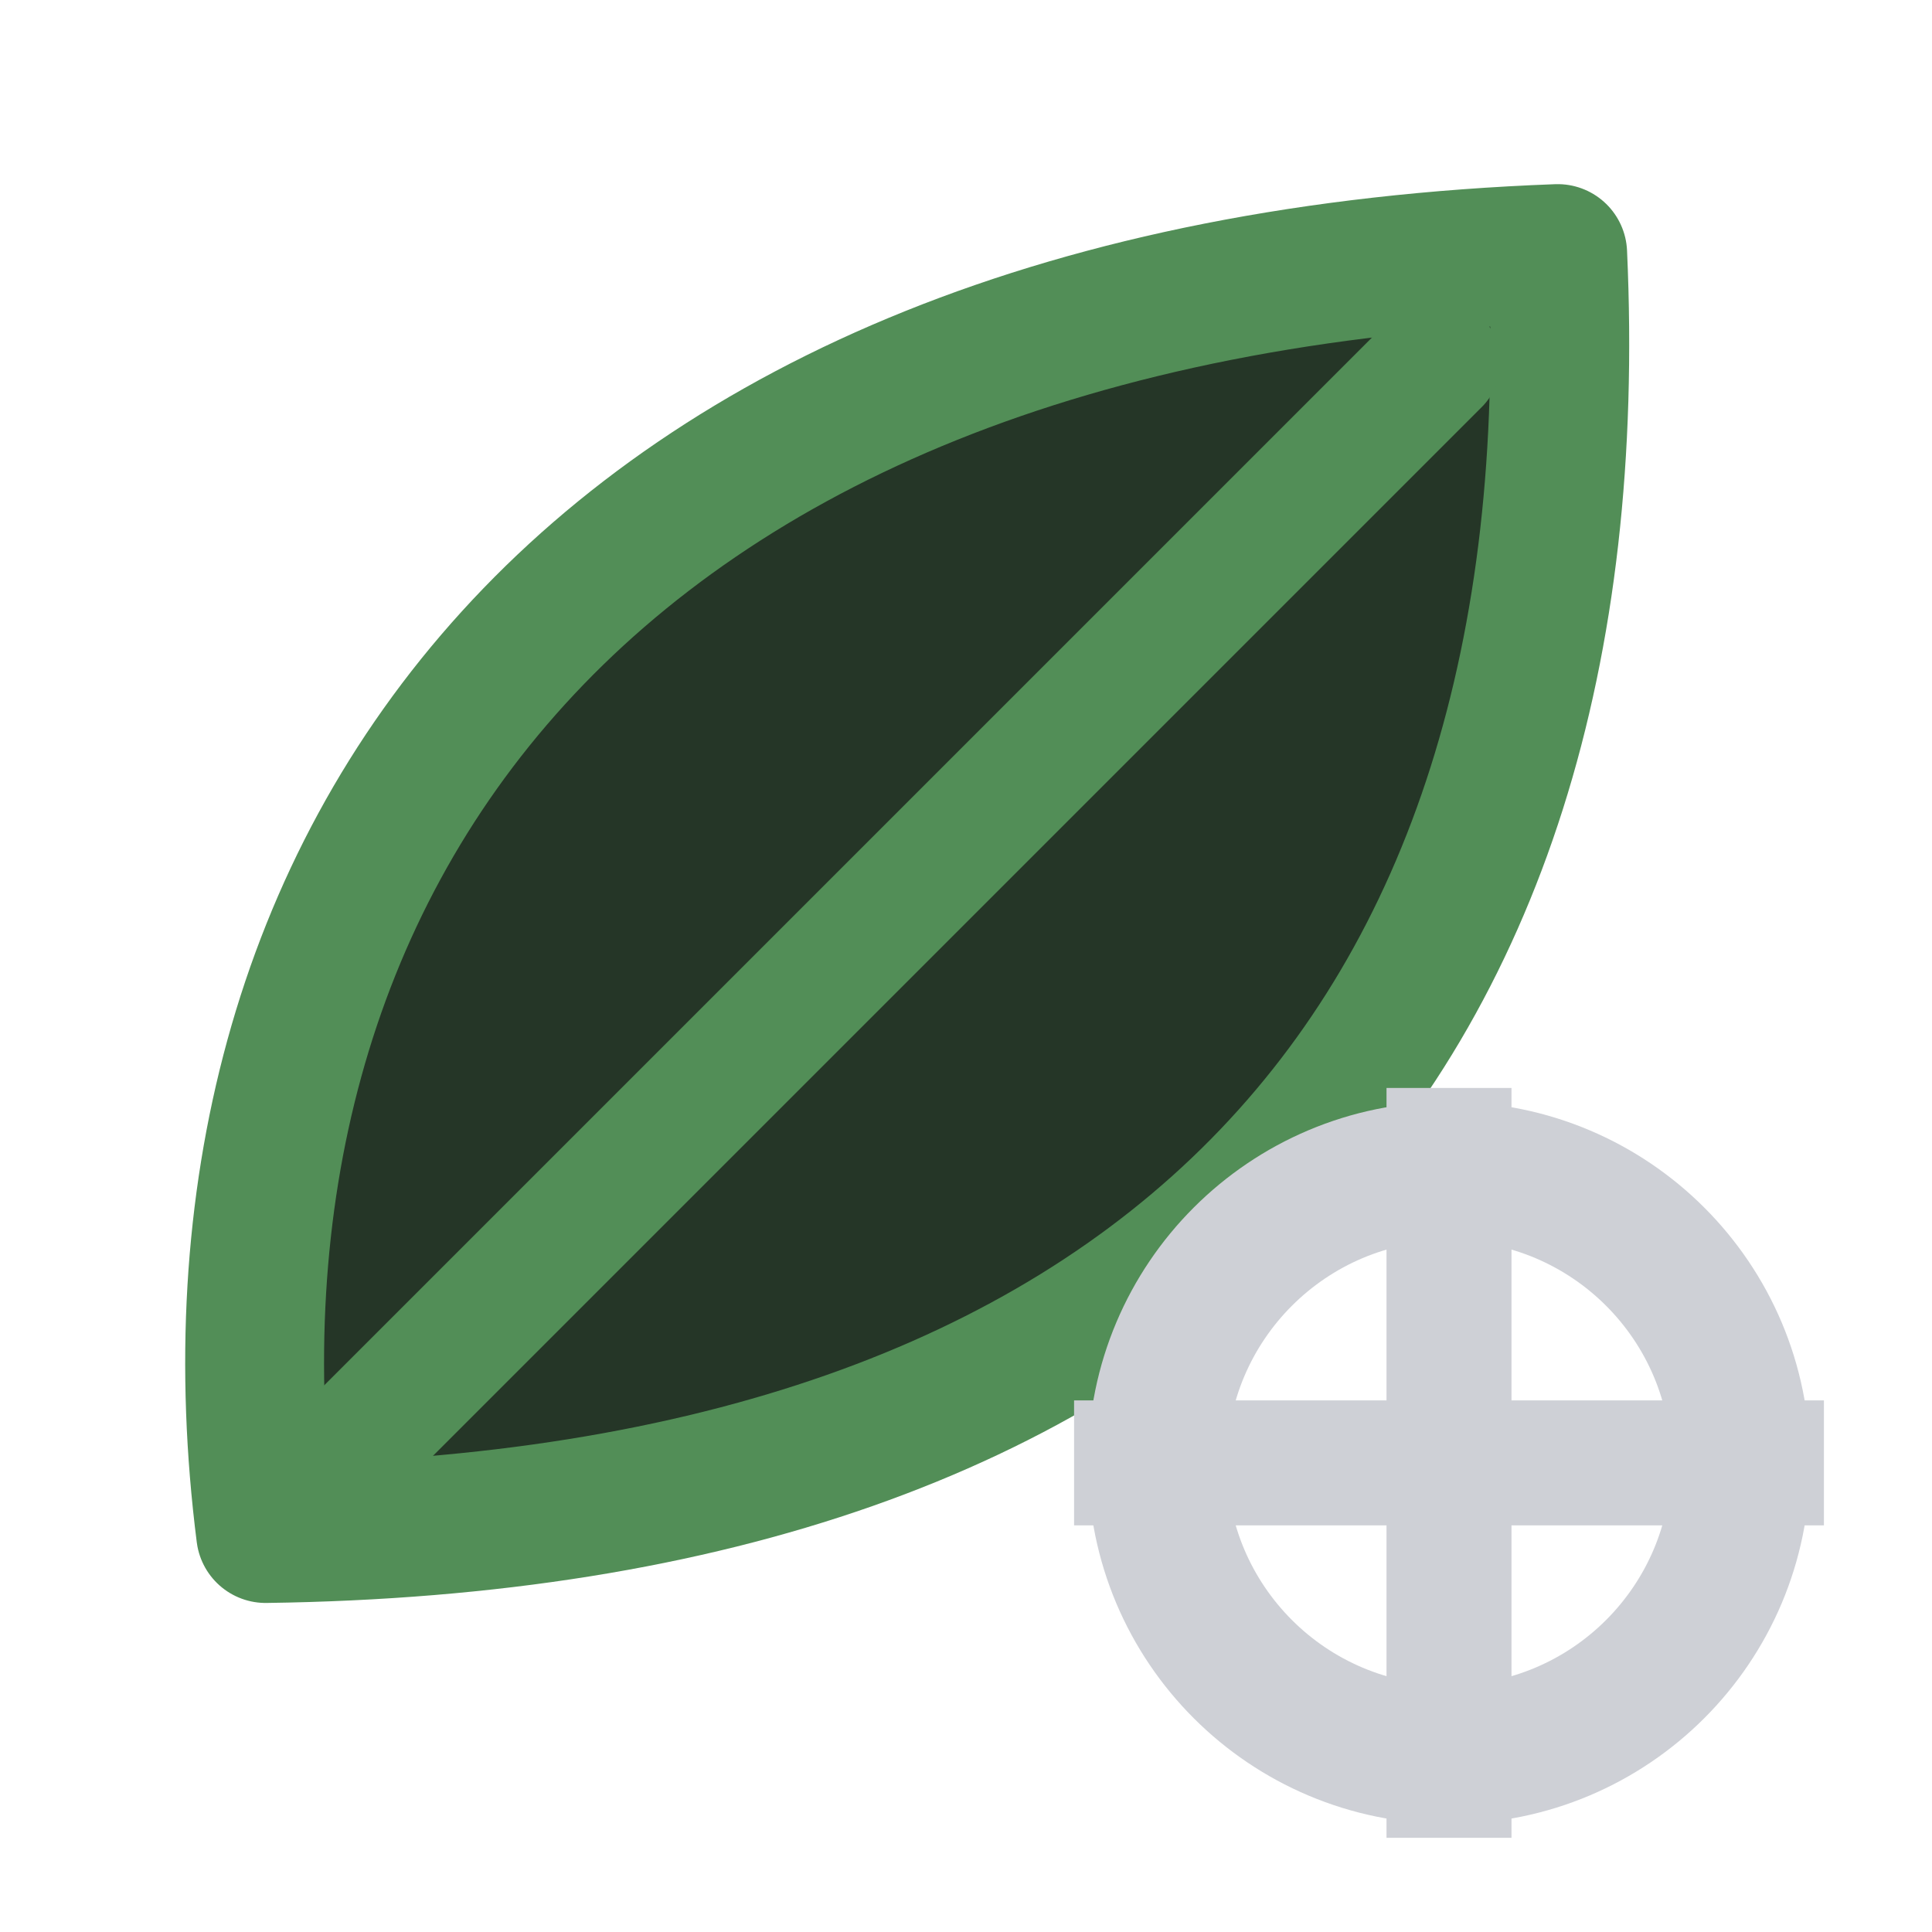
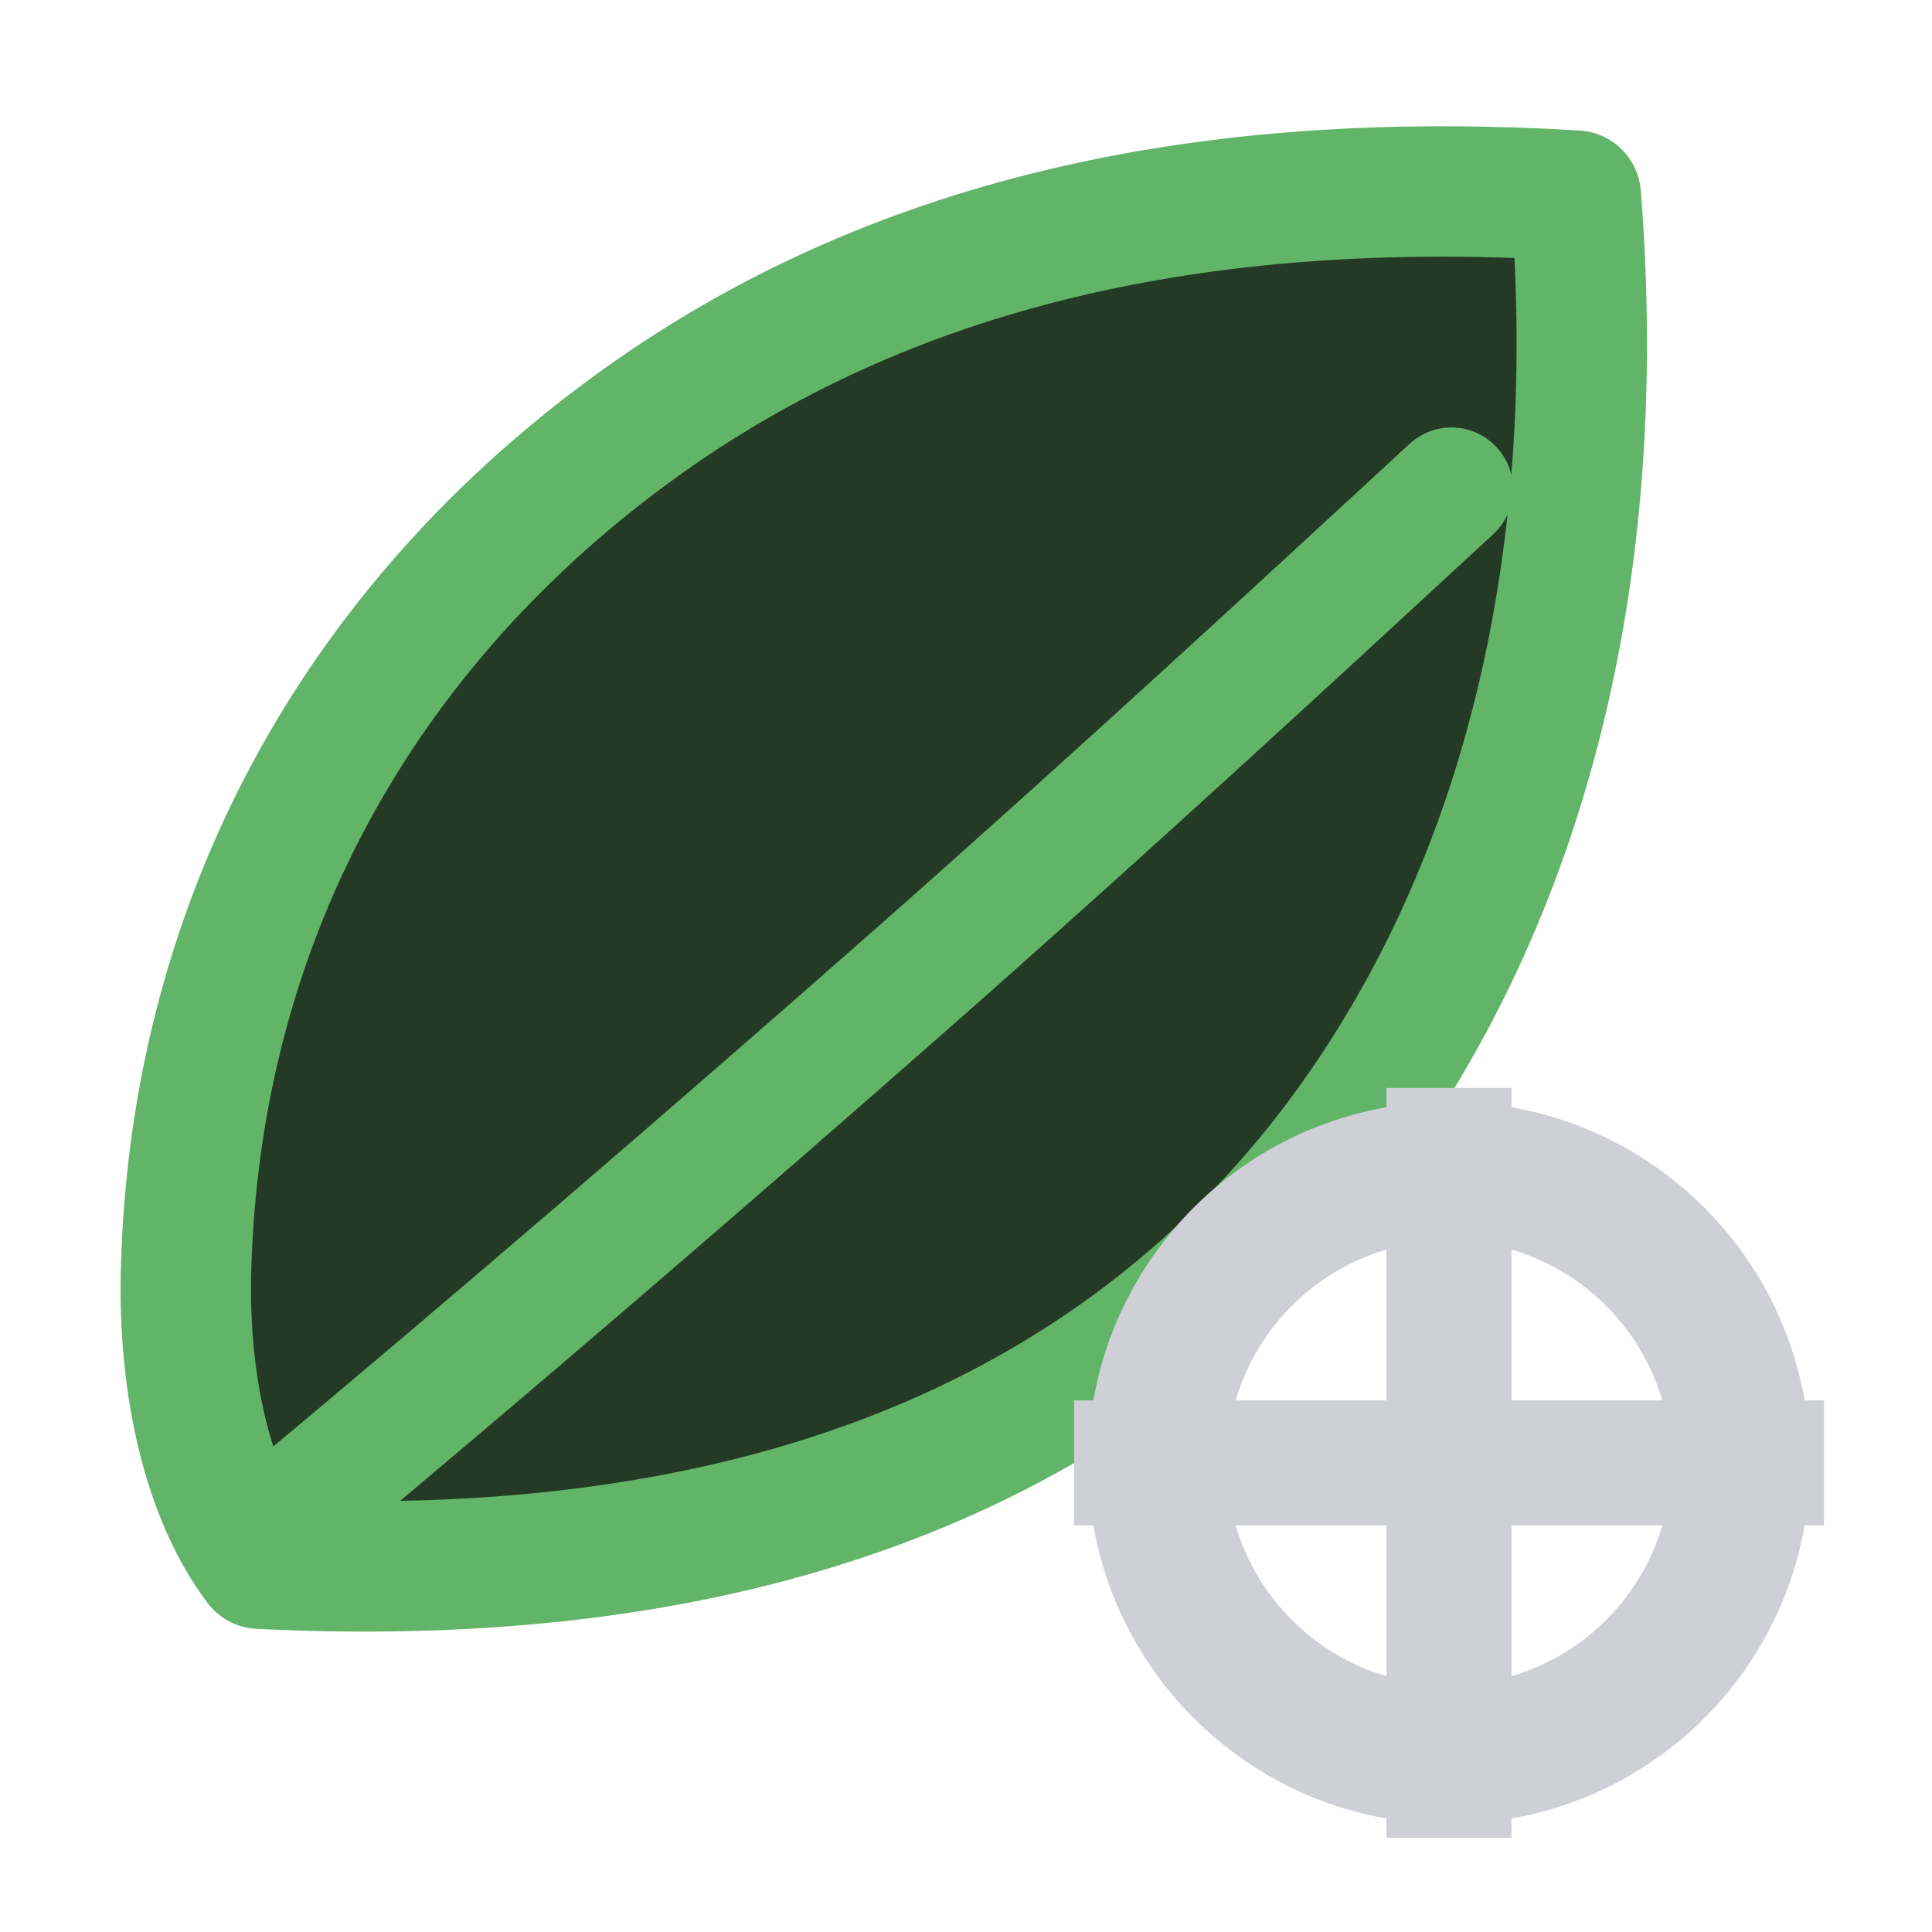
<svg xmlns="http://www.w3.org/2000/svg" width="16" height="16" viewBox="0 0 16 16">
-   <path d="M2.2 12.7C1.5 7.2 4.8 2.4 12.9 2.1c.3 6.6-3.3 10.5-10.7 10.6Z" fill="#253627" stroke="#528E57" stroke-width="1.15" stroke-linecap="round" stroke-linejoin="round" />
-   <path d="M2.6 12.3 11.9 3" fill="none" stroke="#528E57" stroke-width="1.05" stroke-linecap="round" />
+   <path d="M2.15 12.95C1.72 12.38 1.52 11.48 1.54 10.55C1.61 7.52 3.08 5.05 5.42 3.42C7.62 1.89 10.25 1.45 13.05 1.62C13.30 4.75 12.60 7.42 11.12 9.42C9.20 12.00 6.15 13.15 2.15 12.95Z" fill="#253A25" stroke="#62B568" stroke-width="1.08" stroke-linecap="round" stroke-linejoin="round" />
+   <path d="M2.28 12.63C4.02 11.18 5.88 9.58 7.65 8.02C9.28 6.58 10.72 5.25 12.02 4.05" fill="none" stroke="#62B568" stroke-width="1.02" stroke-linecap="round" />
  <g transform="translate(12 12) scale(1.15) translate(-12 -12)">
    <circle cx="12" cy="12.1" r="2.1" fill="none" stroke="#CED0D6" stroke-width="1" />
    <path d="M12 9.4v5.4m-2.7-2.7h5.4" fill="none" stroke="#CED0D6" stroke-width=".9" />
  </g>
</svg>
